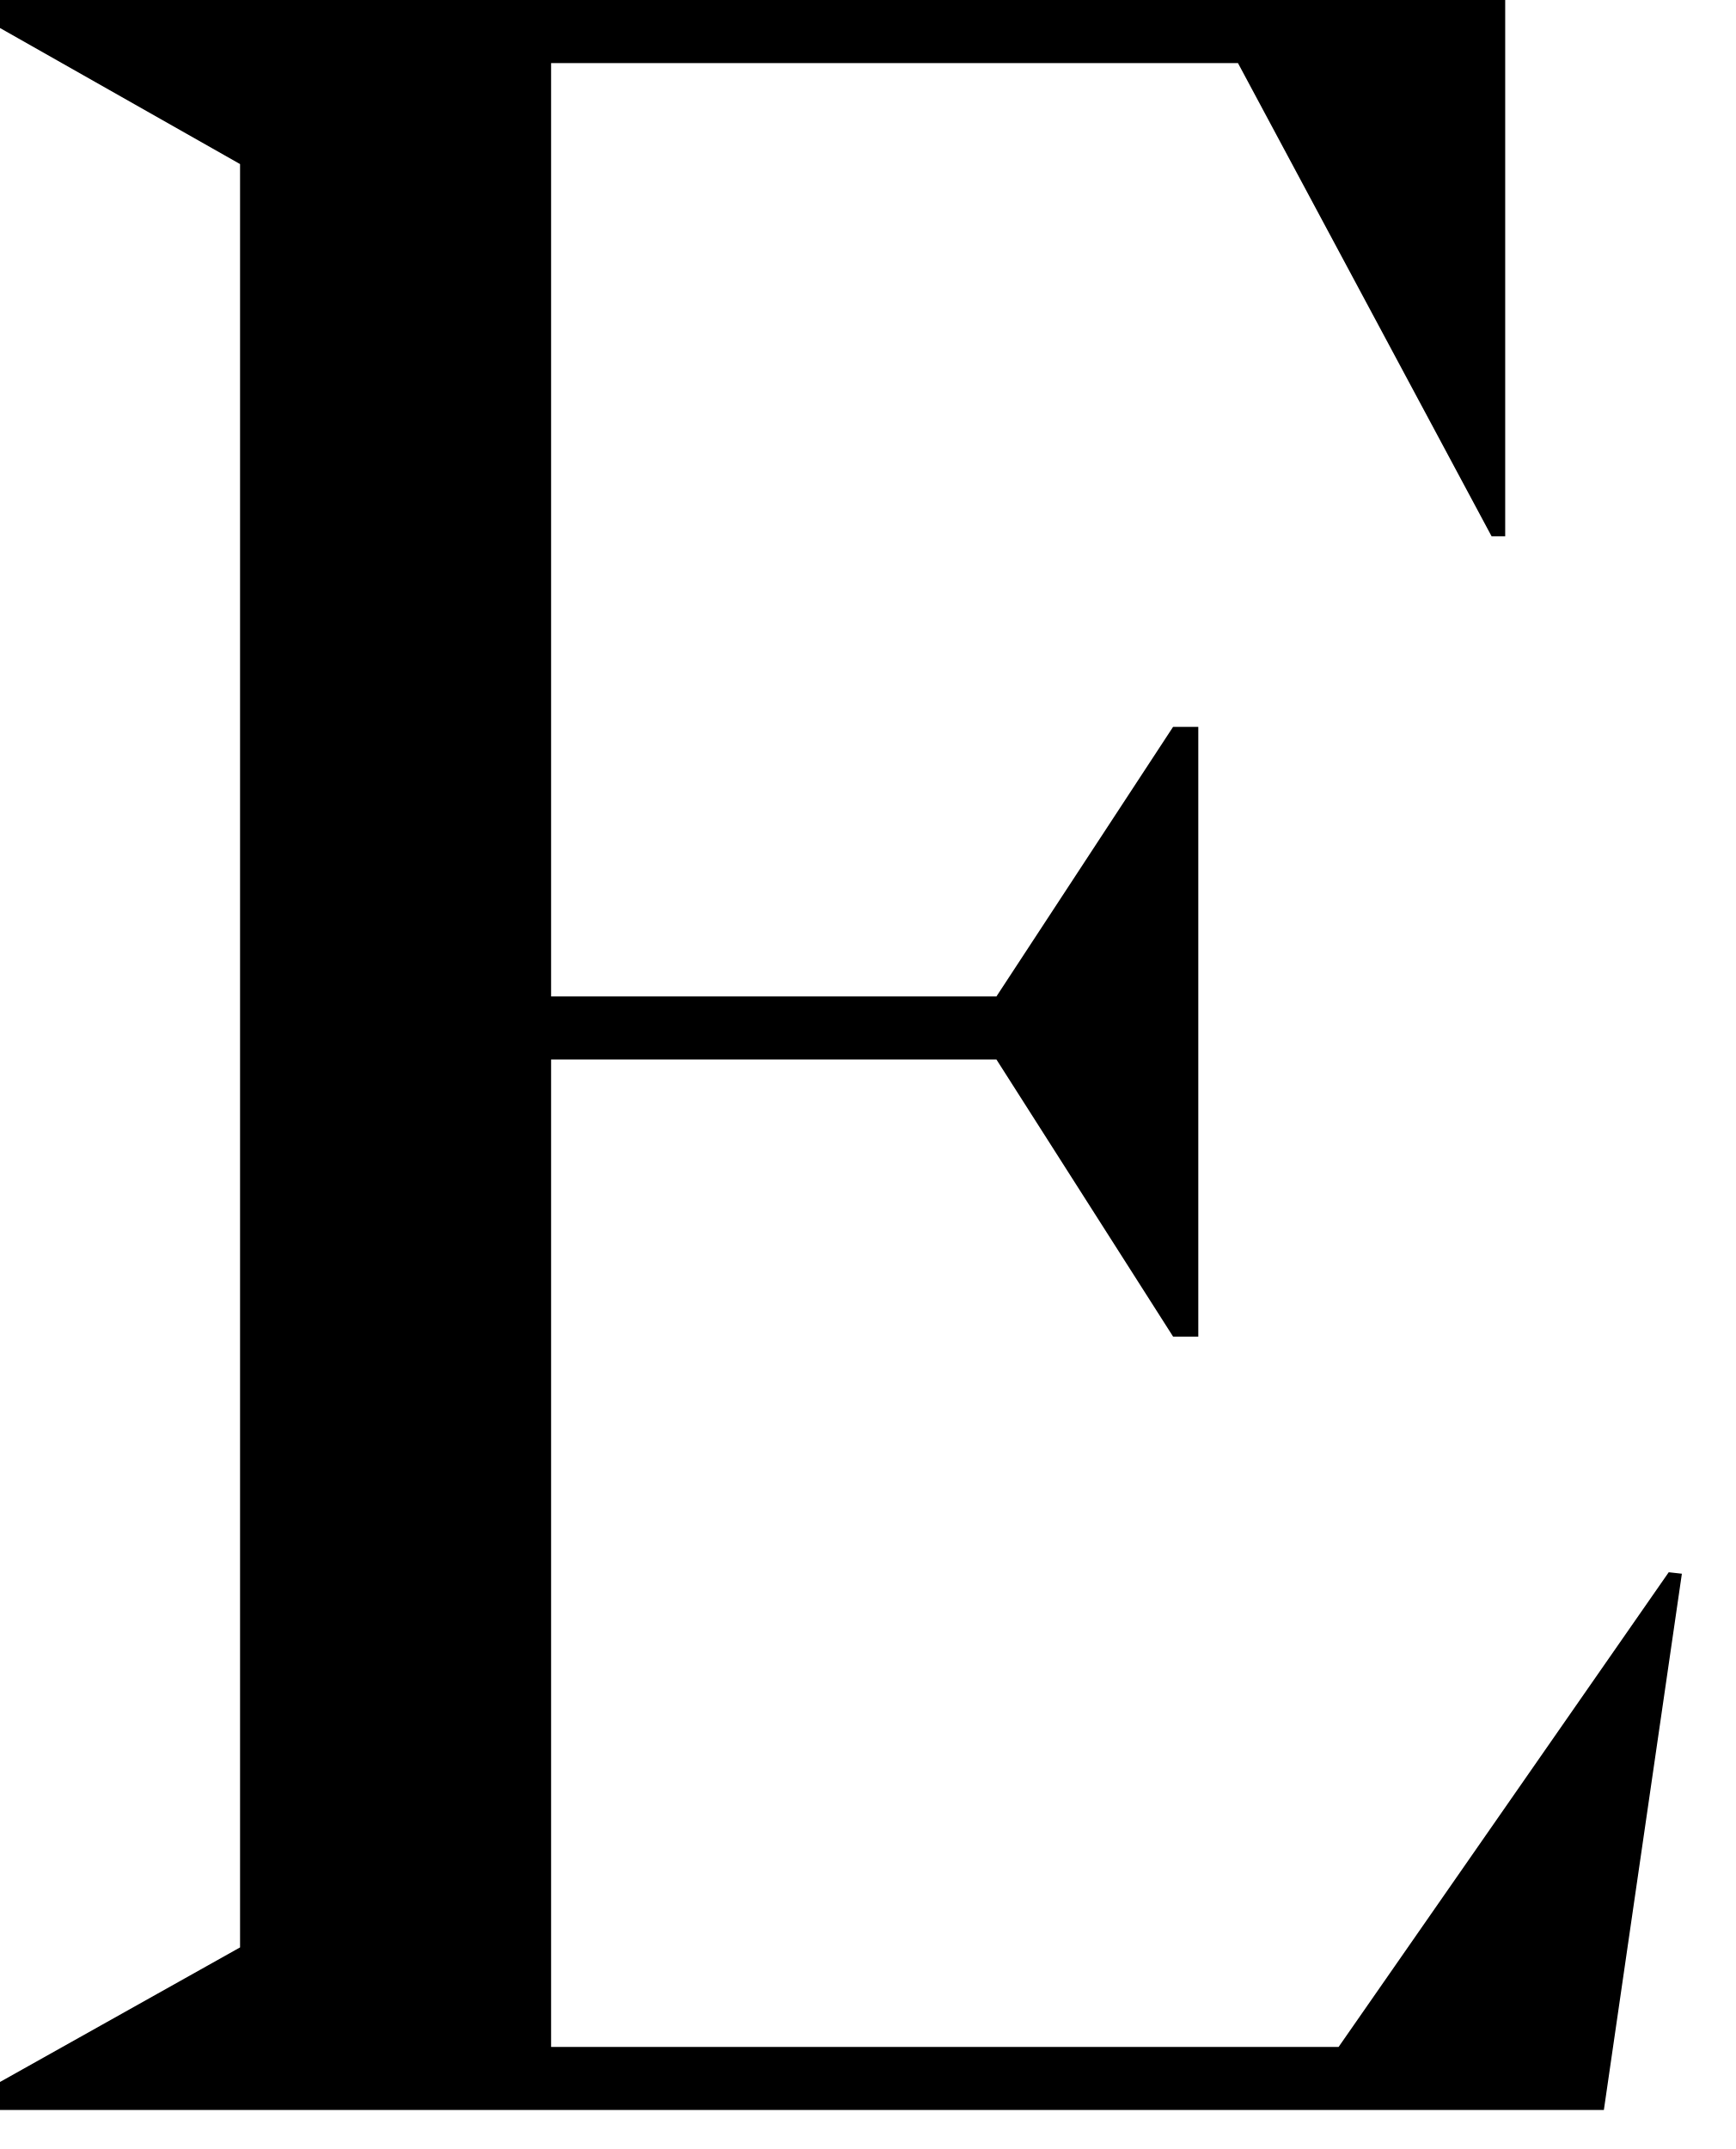
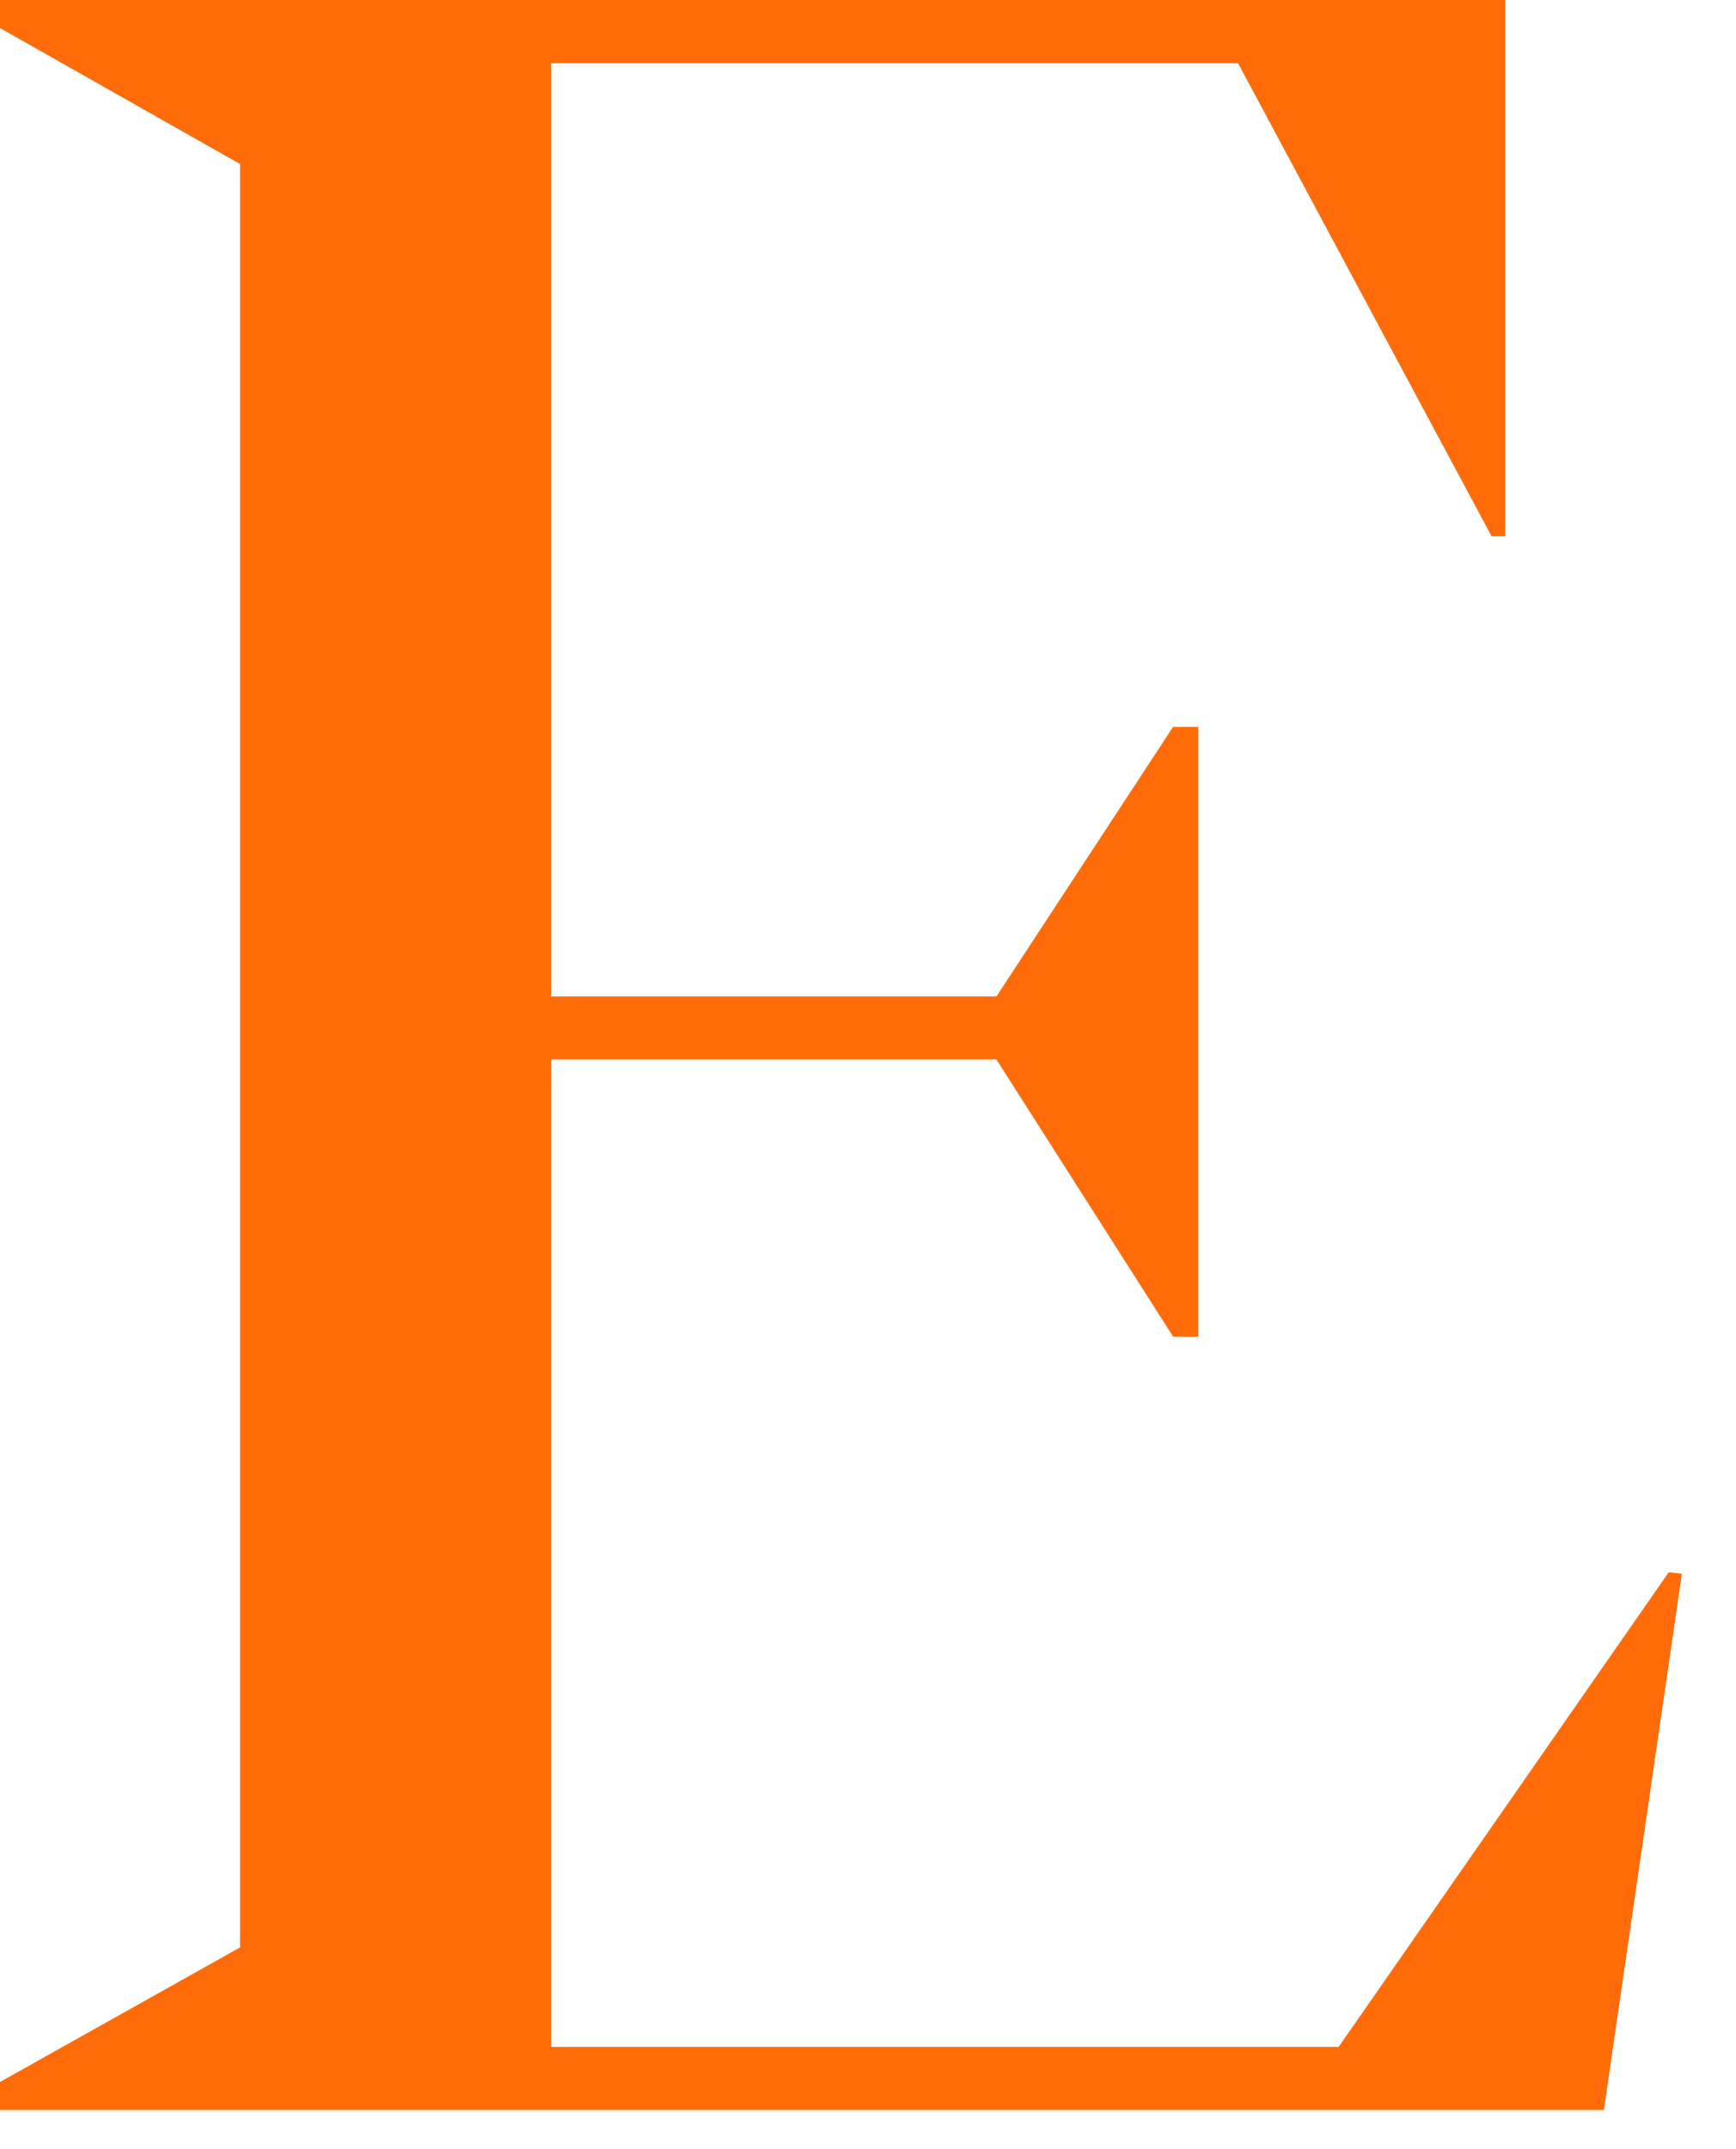
<svg xmlns="http://www.w3.org/2000/svg" width="21" height="26" viewBox="0 0 21 26" fill="none">
-   <path d="M0 25.189L2.905 23.561V1.985L0 0.339V0H18.215V6.488H18.05L14.981 0.763H6.669V12.056H12.058L14.196 8.794H14.501V16.171H14.196L12.058 12.818H6.669V24.765H16.199L20.194 19.022L20.353 19.04L19.409 25.528H0L0 25.189Z" fill="black" />
+   <path d="M0 25.189L2.905 23.561V1.985L0 0.339V0H18.215V6.488H18.05L14.981 0.763H6.669V12.056H12.058L14.196 8.794H14.501V16.171H14.196L12.058 12.818H6.669V24.765H16.199L20.194 19.022L20.353 19.04L19.409 25.528H0L0 25.189Z" fill="#FF6B09" />
</svg>
